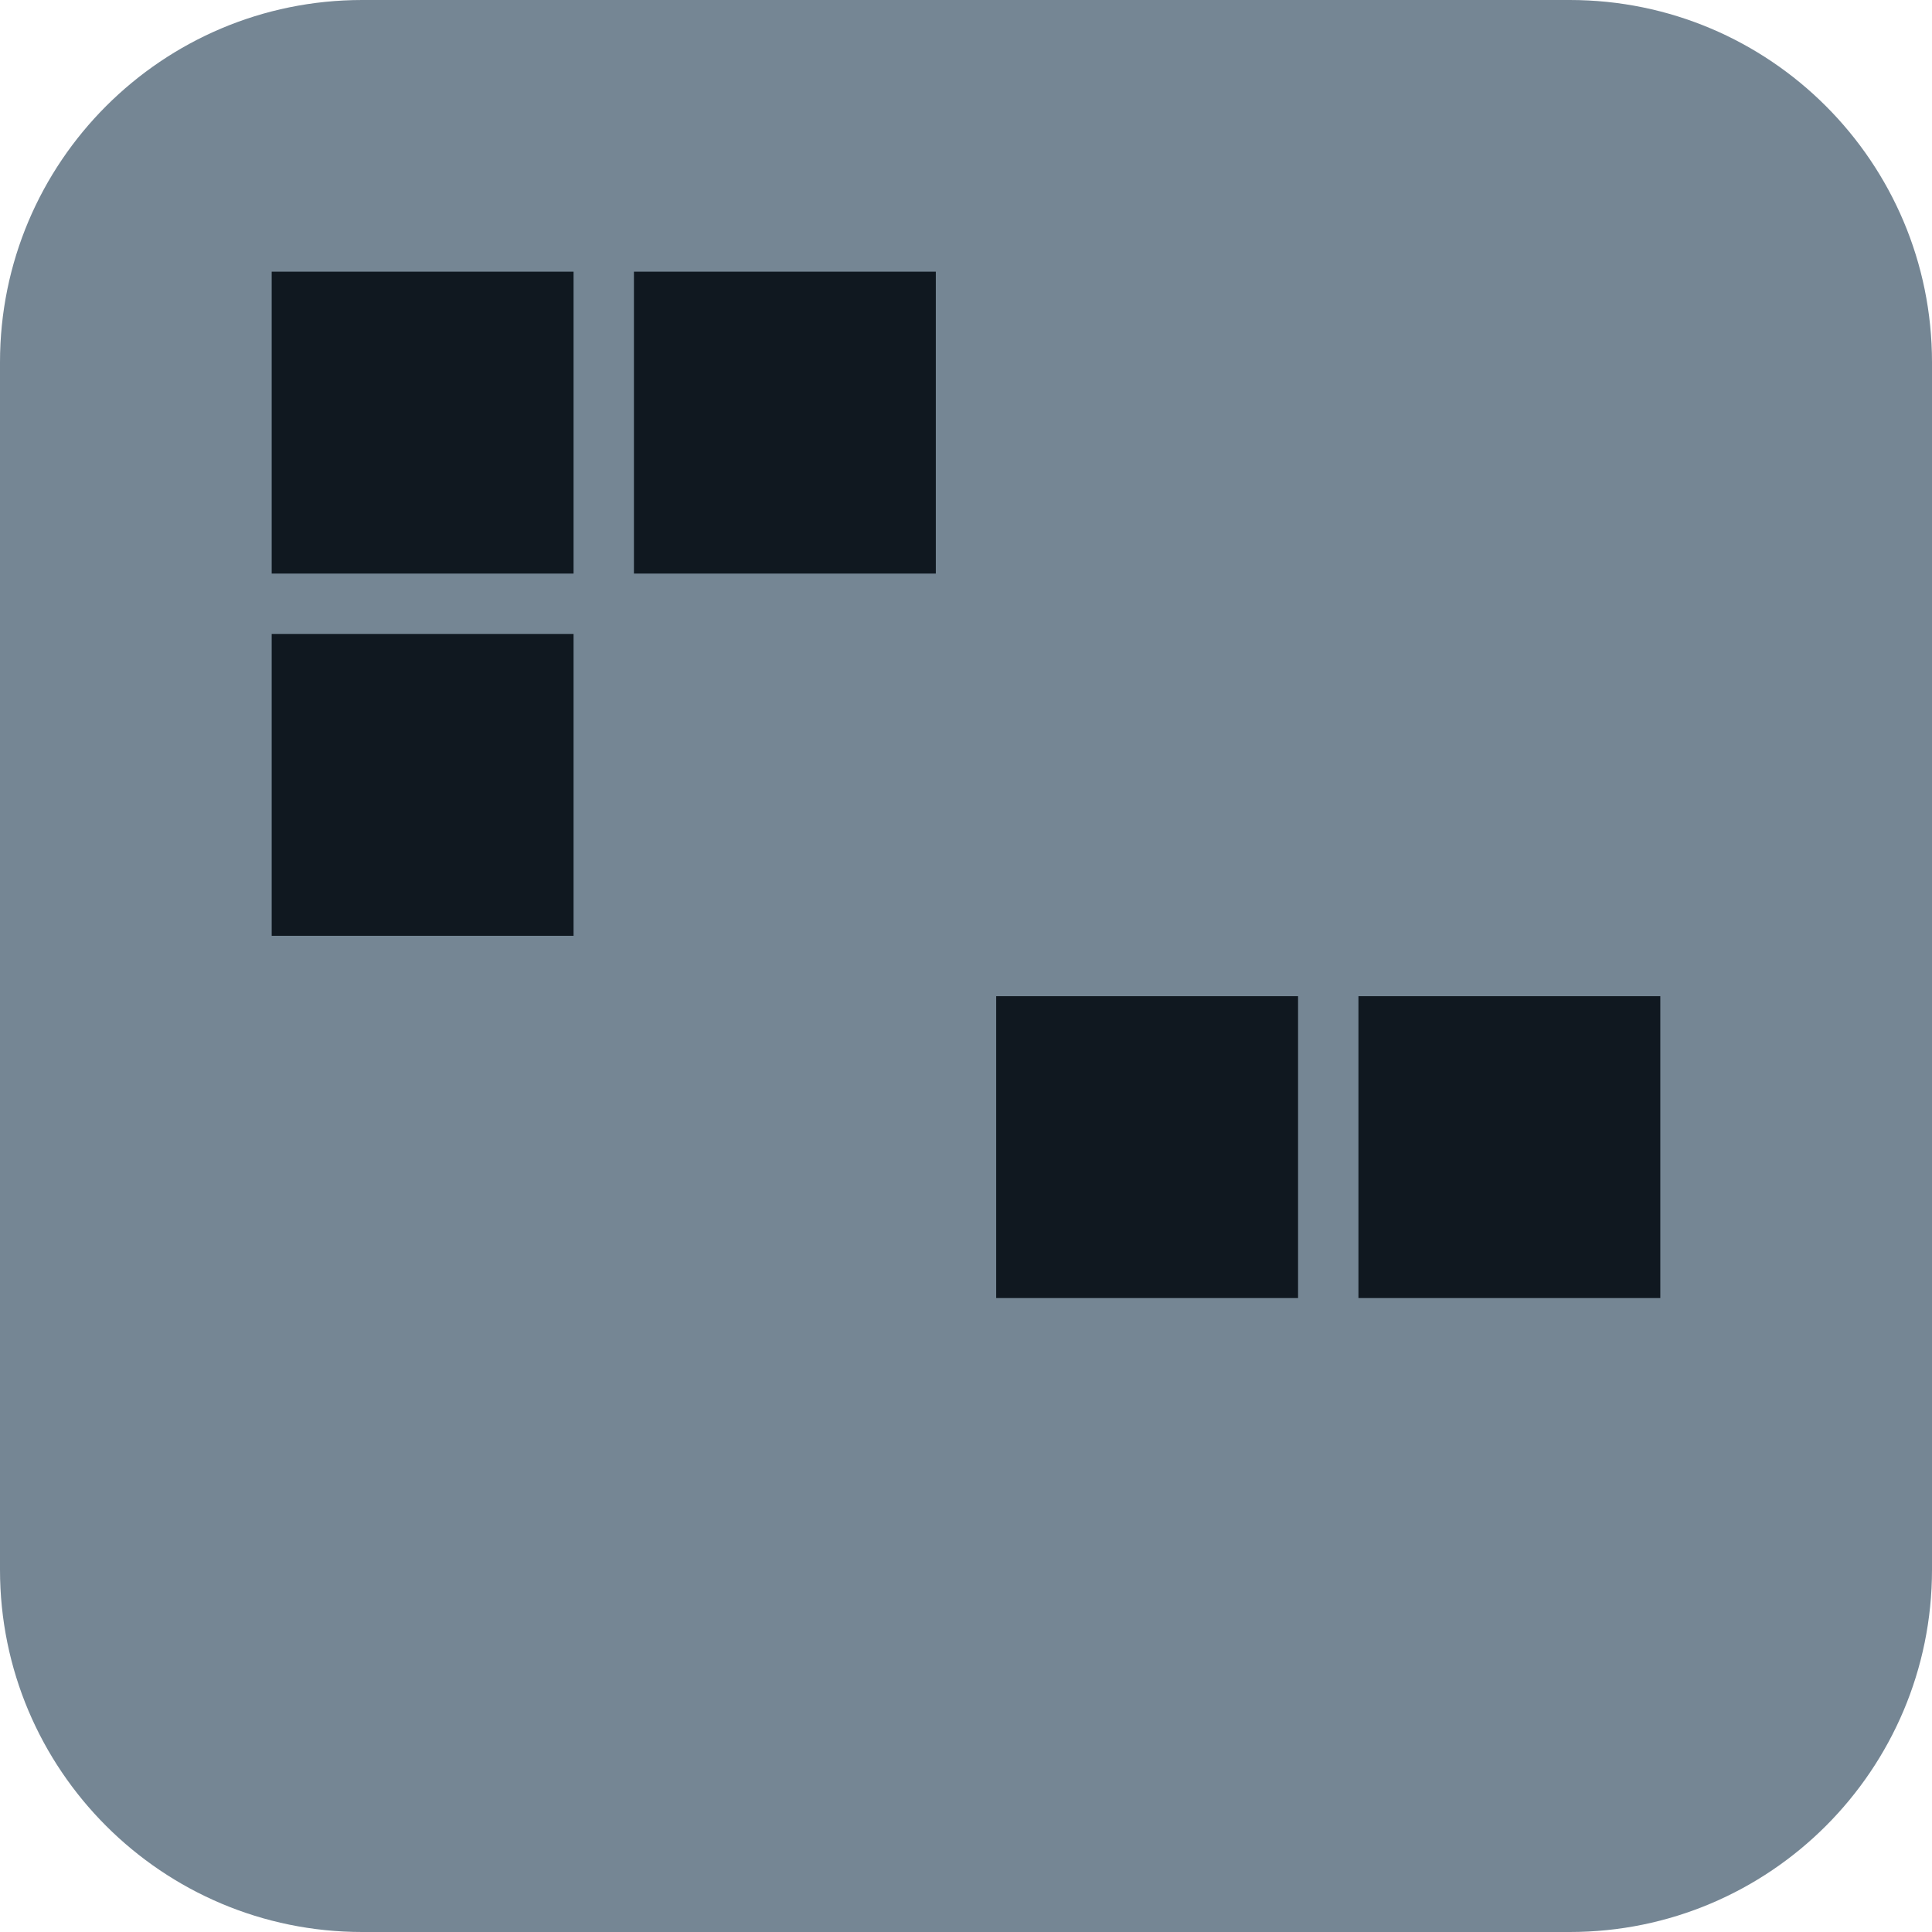
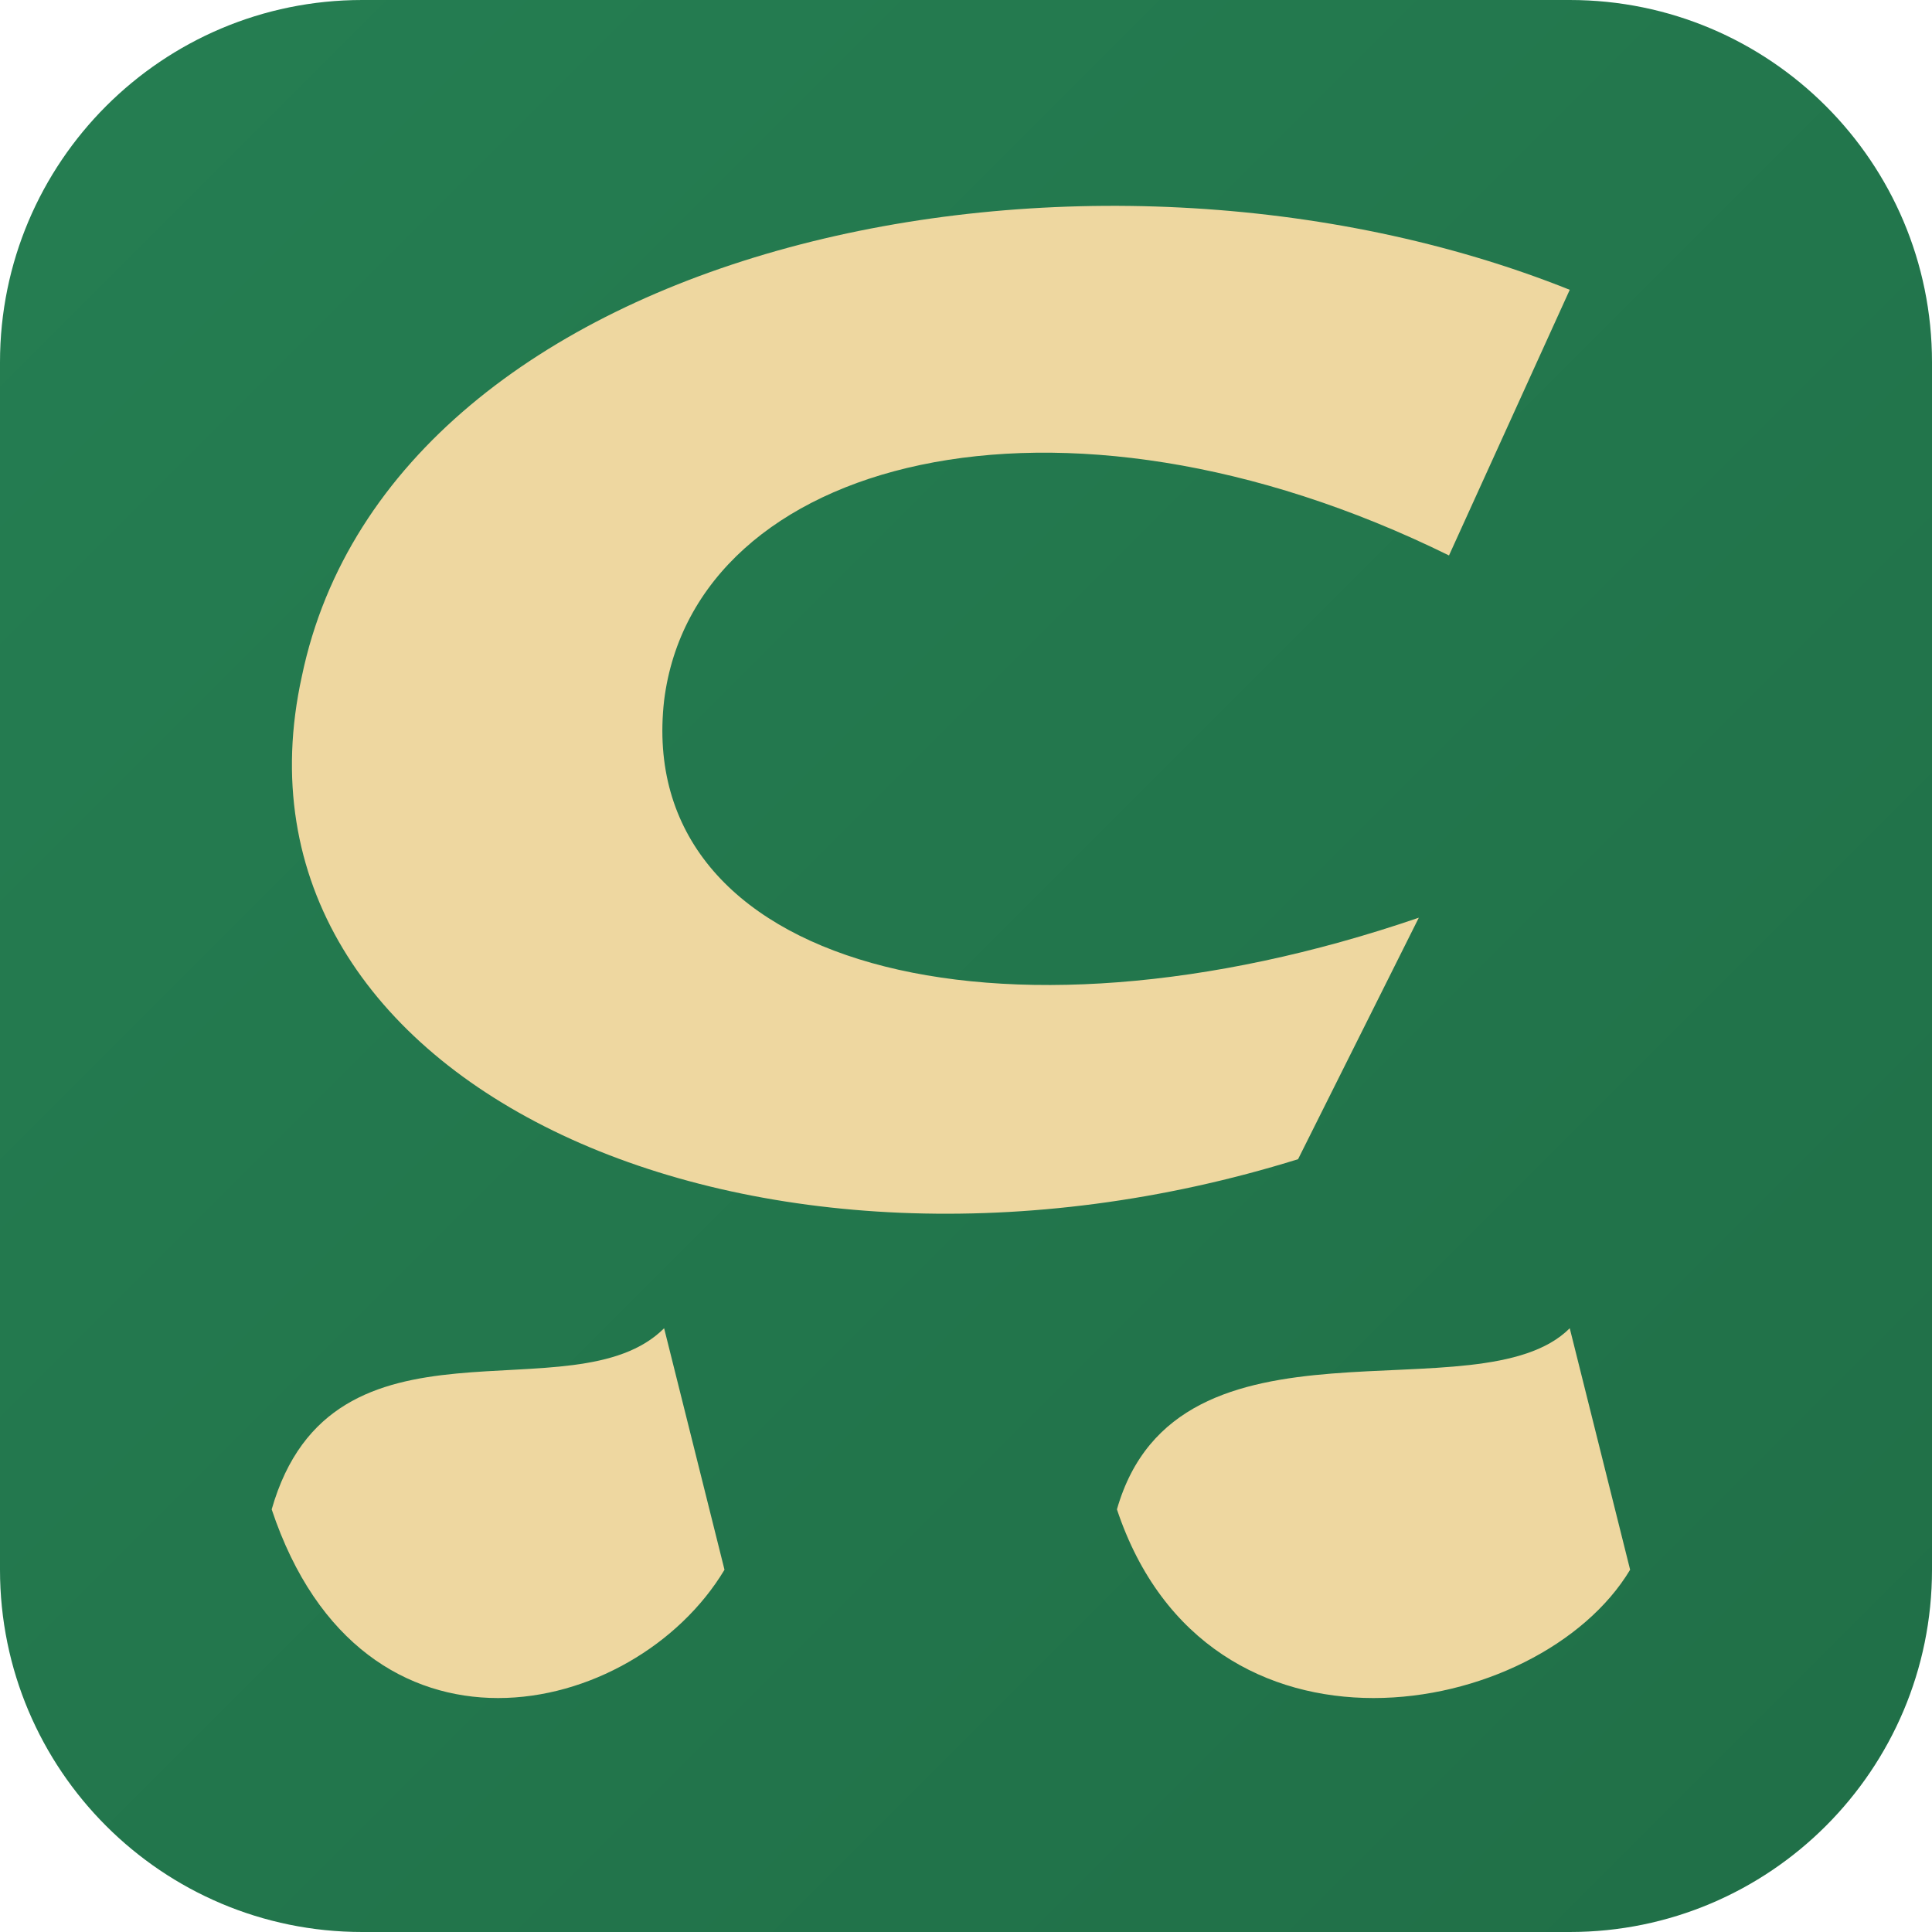
<svg xmlns="http://www.w3.org/2000/svg" width="64" height="64" viewBox="0 0 64 64" aria-hidden="true">
-   <rect width="64" height="64" rx="12" fill="#758694" />
-   <g fill="#101820" transform="rotate(0 32 32)">
-     <rect x="9" y="9" width="10" height="10" />
-     <rect x="21" y="9" width="10" height="10" />
-     <rect x="9" y="21" width="10" height="10" />
-     <rect x="33" y="33" width="10" height="10" />
-     <rect x="45" y="33" width="10" height="10" />
+   <defs>
+     <linearGradient id="eastsea-island-v2-7" x1="0" y1="0" x2="64" y2="64" gradientUnits="userSpaceOnUse" color-interpolation="sRGB">
+       <stop offset="0" stop-color="#257e52" />
+       <stop offset="1" stop-color="#206f47" />
+     </linearGradient>
+   </defs>
+   <rect width="64" height="64" rx="12" fill="url(#eastsea-island-v2-7)" />
+   <g fill="#eed7a0" transform="rotate(0 32 32)">
+     <path d="M 52 12 C 36 4 13 10 10 28 C 7 45 25 55 43 48 L 47 38 C 33 44 21 40 22 29 C 23 19 35 15 48 23 Z" transform="translate(0 0) scale(1 0.8)" />
+     <path d="M 9 50 C 11 43 19 47 22 44 L 24 52 C 21 57 12 59 9 50 Z" />
+     <path d="M 37 50 C 39 43 49 47 52 44 L 54 52 C 51 57 40 59 37 50 Z" />
  </g>
</svg>
